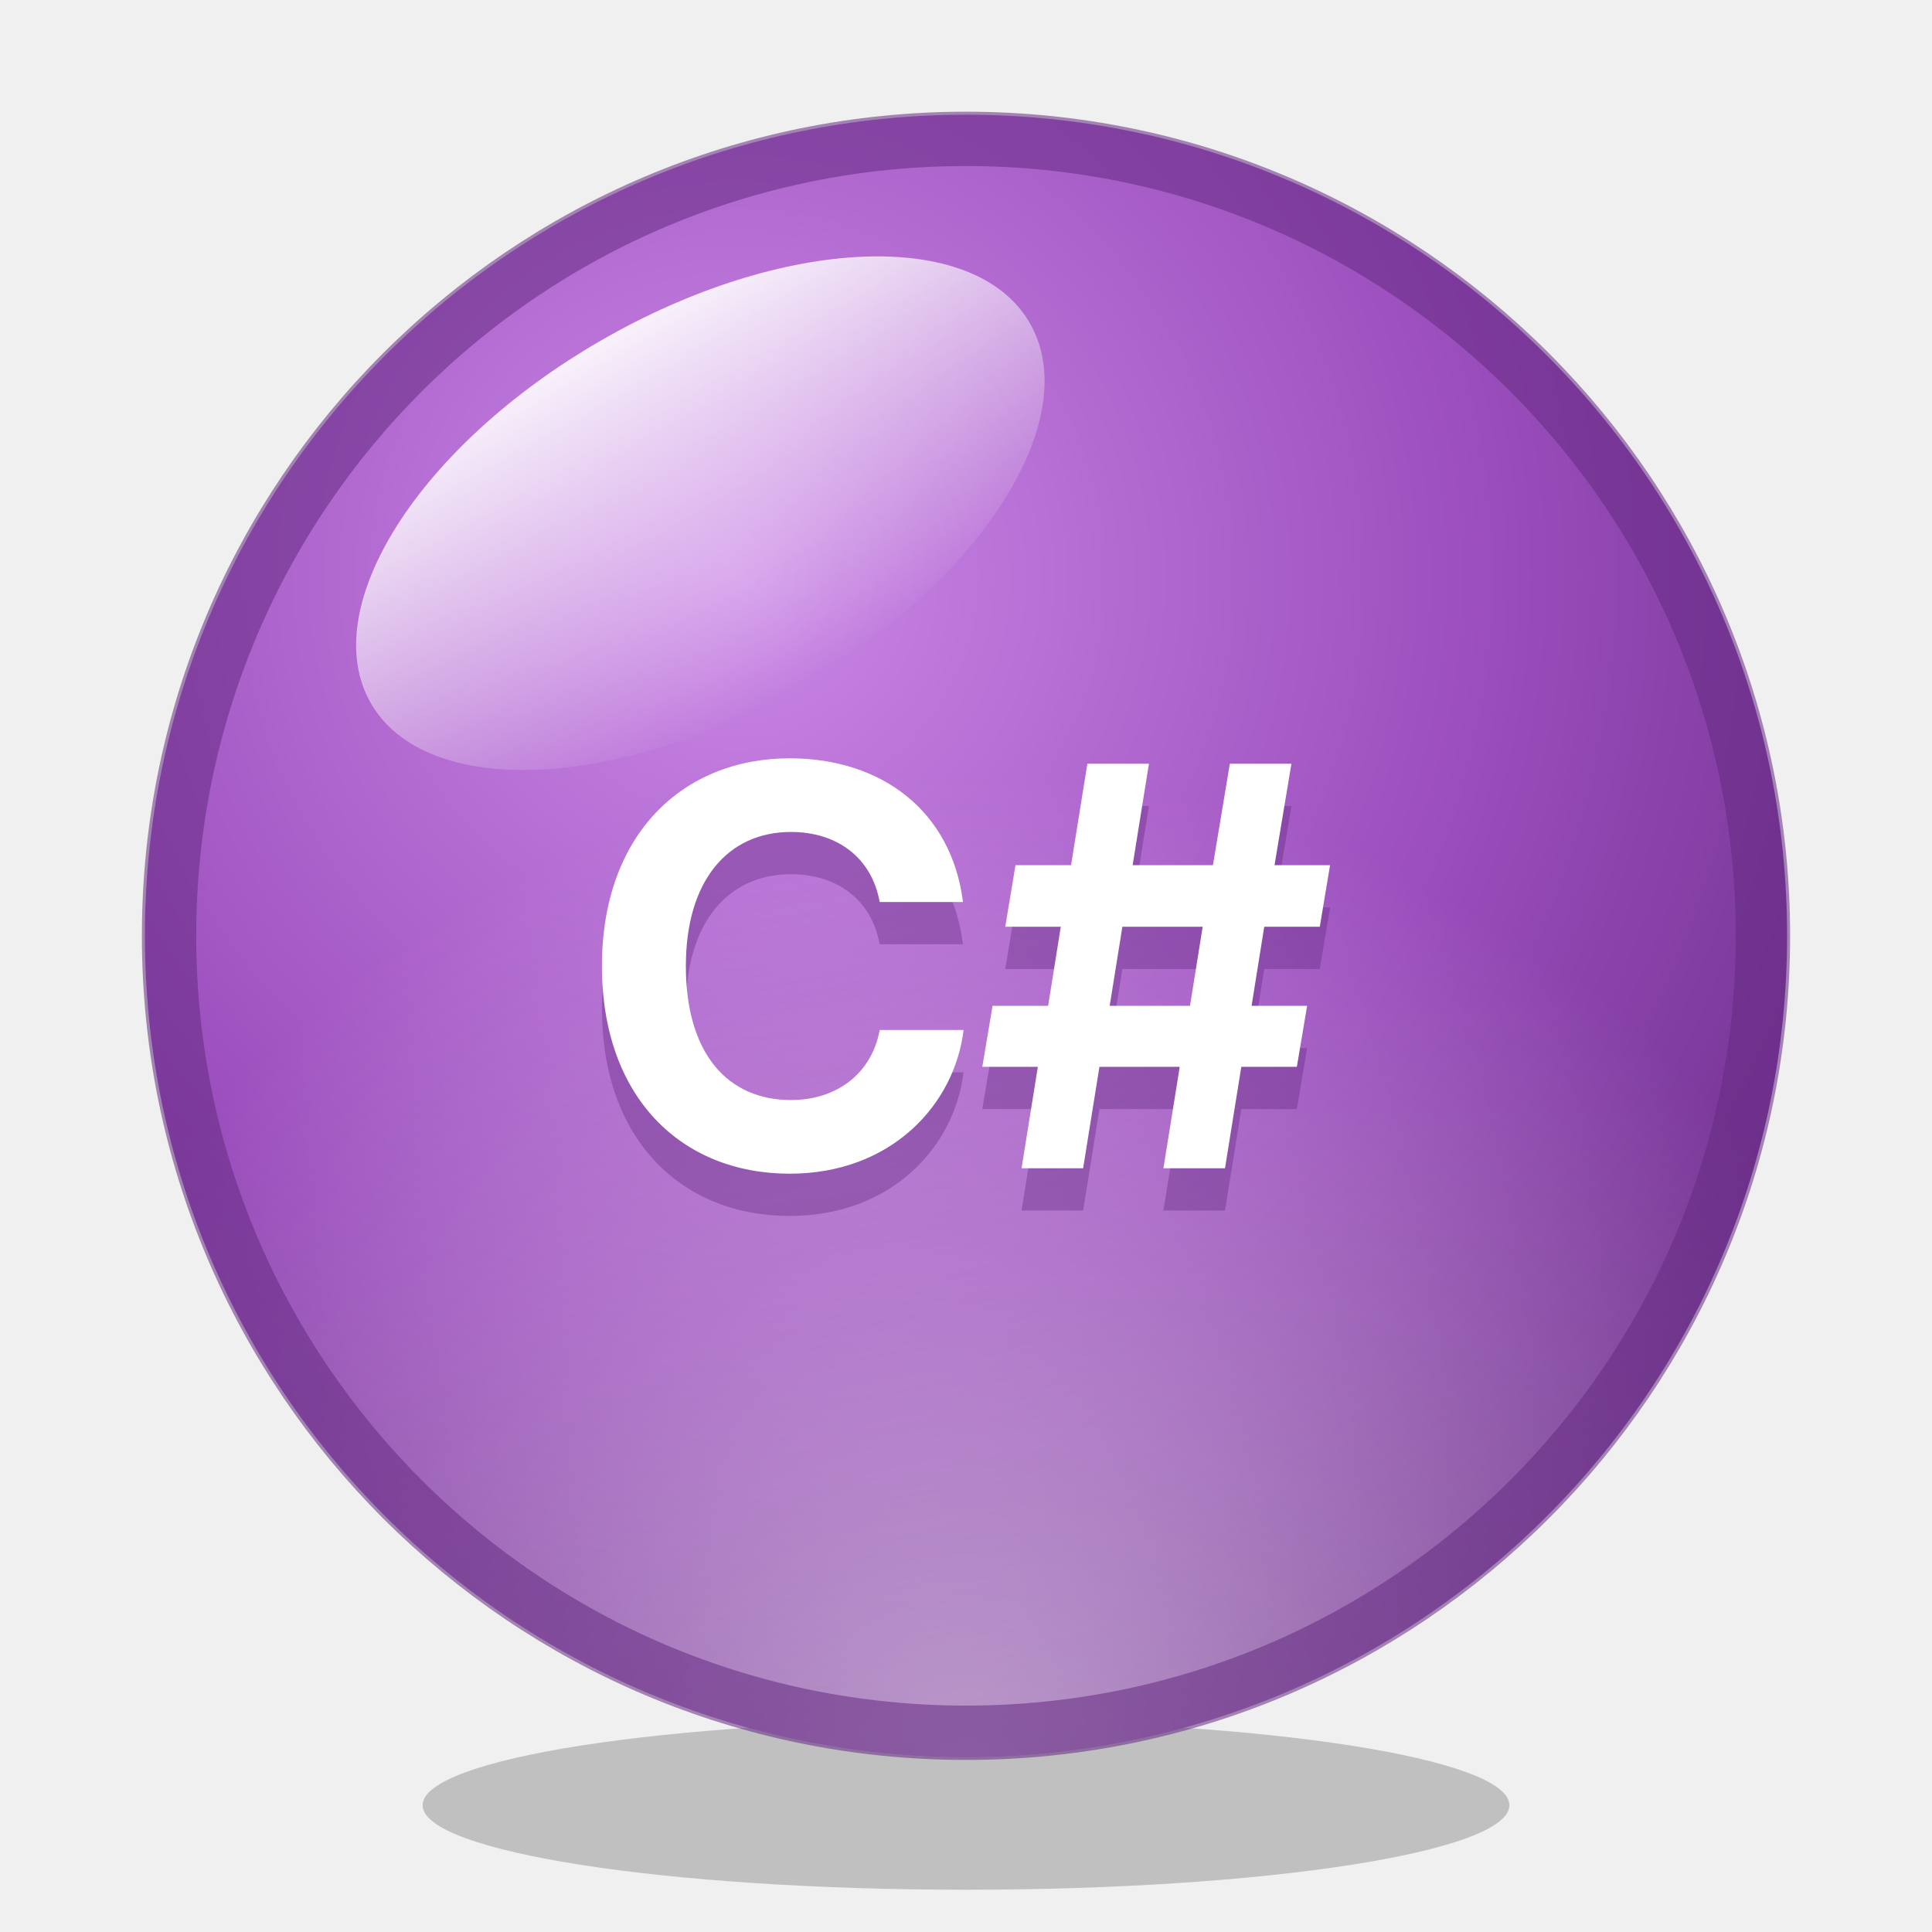
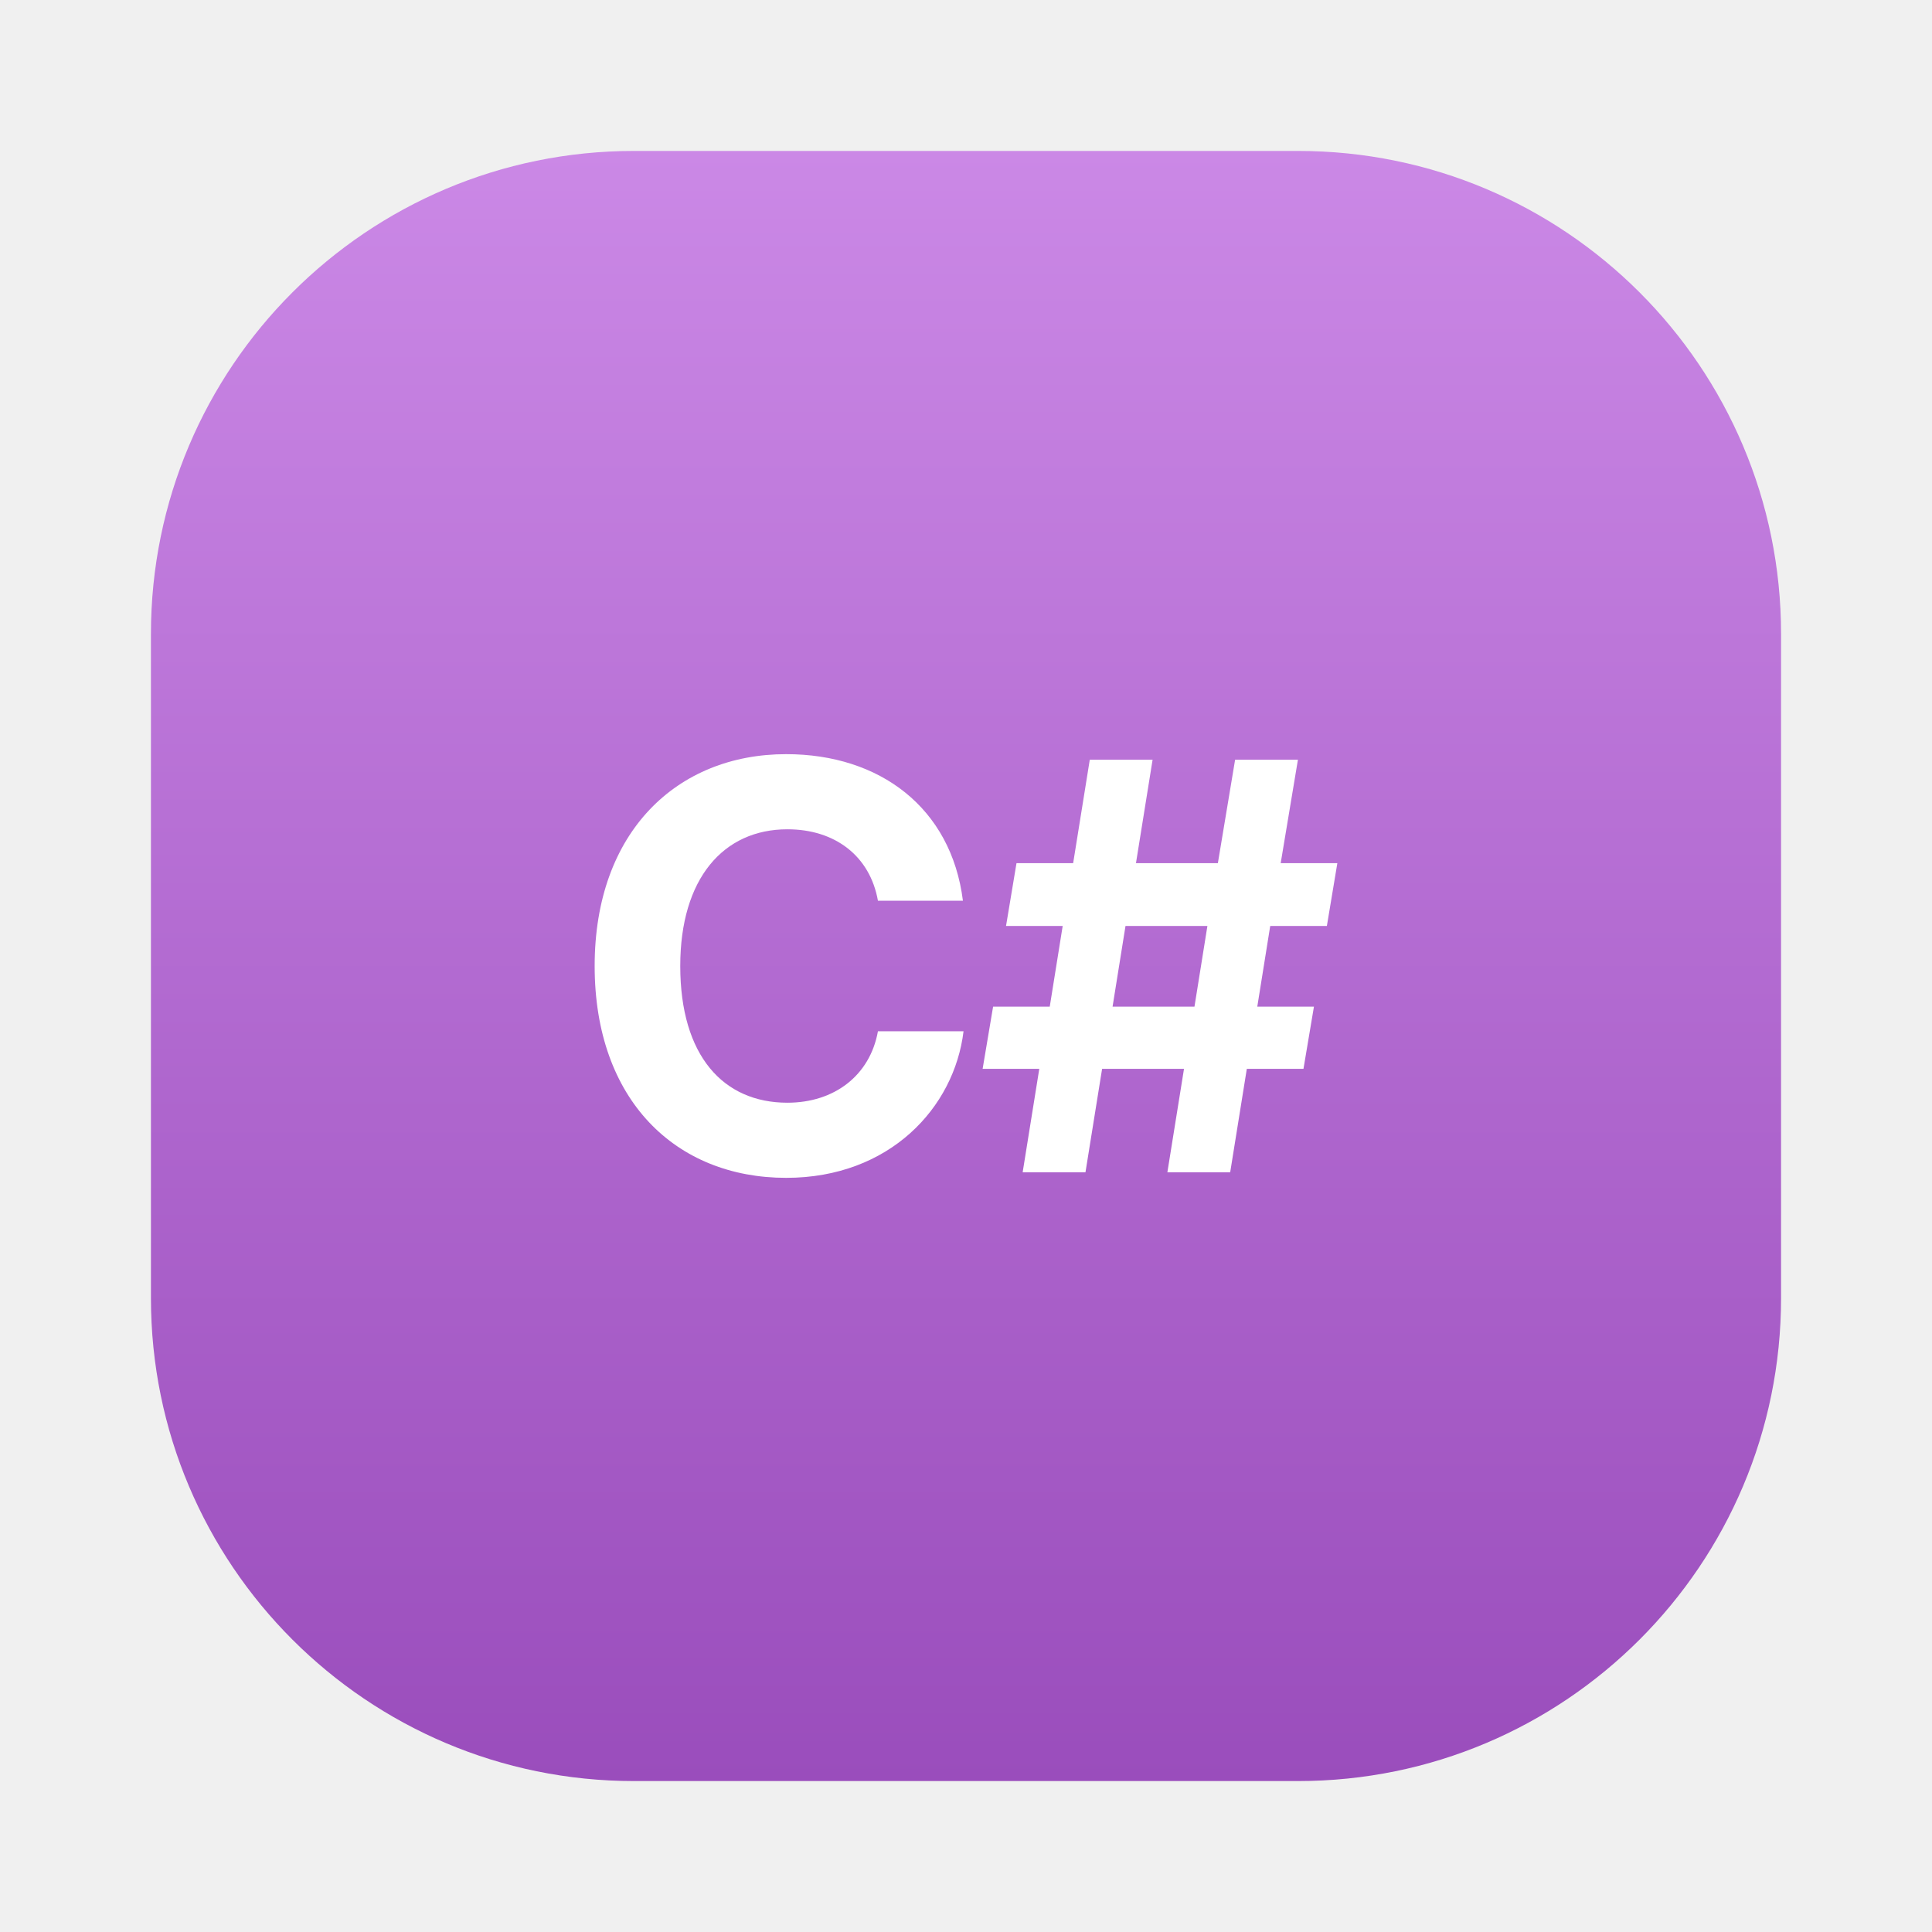
<svg xmlns="http://www.w3.org/2000/svg" width="32" height="32" viewBox="0 0 32 32">
  <defs>
-     <radialGradient id="b-csharp" cx=".36" cy=".28" r=".85">
+     <linearGradient id="t-csharp" x1="0" y1="0" x2="0" y2="1">
      <stop offset="0" stop-color="#CB88E6" />
-       <stop offset=".55" stop-color="#9A4DBC" />
-       <stop offset="1" stop-color="#652A82" />
-     </radialGradient>
-     <radialGradient id="b-csharp-r" cx=".5" cy="1.02" r=".62">
-       <stop offset="0" stop-color="#FFFFFF" stop-opacity=".5" />
-       <stop offset="1" stop-color="#FFFFFF" stop-opacity="0" />
-     </radialGradient>
-     <linearGradient id="b-csharp-s" x1="0" y1="0" x2="0" y2="1">
-       <stop offset="0" stop-color="#FFFFFF" stop-opacity=".9" />
-       <stop offset="1" stop-color="#FFFFFF" stop-opacity="0" />
+       <stop offset="1" stop-color="#9A4DBC" />
    </linearGradient>
  </defs>
-   <ellipse cx="16" cy="29.9" rx="9" ry="1.4" fill="#000" opacity=".2" />
-   <circle cx="16" cy="15.5" r="13.6" fill="url(#b-csharp)" />
-   <circle cx="16" cy="15.5" r="13.6" fill="url(#b-csharp-r)" />
-   <circle cx="16" cy="15.5" r="13.2" fill="none" stroke="#652A82" stroke-opacity=".55" stroke-width=".9" />
-   <ellipse cx="11.6" cy="8.5" rx="6.3" ry="3.3" fill="url(#b-csharp-s)" transform="rotate(-30 11.6 8.5)" />
-   <g transform="translate(16 16)">
-     <g transform="translate(0 .7)" opacity=".4">
-       <path fill="#652A82" d="M-2.92 3.44C-1.24 3.44 -0.19 2.3 -0.04 1.06H-1.43C-1.56 1.78 -2.14 2.22 -2.9 2.22C-3.94 2.22 -4.64 1.46 -4.64 0C-4.64 -1.42 -3.94 -2.22 -2.9 -2.22C-2.13 -2.22 -1.56 -1.79 -1.43 -1.06H-0.05C-0.24 -2.57 -1.4 -3.44 -2.92 -3.44C-4.69 -3.44 -6.03 -2.18 -6.03 0C-6.03 2.18 -4.71 3.44 -2.92 3.44ZM3.27 3.35H4.29L4.56 1.67H5.48L5.65 0.66H4.73L4.94 -0.65H5.86L6.03 -1.67H5.11L5.39 -3.35H4.37L4.09 -1.67H2.76L3.03 -3.35H2.01L1.74 -1.67H0.82L0.65 -0.65H1.57L1.36 0.66H0.44L0.27 1.67H1.19L0.92 3.35H1.94L2.21 1.67H3.54ZM2.38 0.66 2.59 -0.65H3.92L3.71 0.66Z" />
-     </g>
+   <rect x="2.5" y="2.5" width="27" height="27" rx="8" fill="url(#t-csharp)" />
+   <g transform="translate(16 16) scale(1.02)">
    <path fill="#FFFFFF" d="M-2.92 3.44C-1.24 3.44 -0.19 2.3 -0.04 1.06H-1.43C-1.56 1.78 -2.14 2.22 -2.9 2.22C-3.94 2.22 -4.64 1.46 -4.64 0C-4.64 -1.42 -3.94 -2.22 -2.9 -2.22C-2.13 -2.22 -1.56 -1.79 -1.43 -1.06H-0.05C-0.24 -2.57 -1.4 -3.44 -2.92 -3.44C-4.69 -3.44 -6.03 -2.18 -6.03 0C-6.03 2.18 -4.71 3.44 -2.92 3.44ZM3.27 3.35H4.29L4.56 1.67H5.48L5.65 0.66H4.73L4.94 -0.65H5.86L6.03 -1.67H5.11L5.39 -3.35H4.37L4.09 -1.67H2.76L3.03 -3.35H2.01L1.74 -1.67H0.82L0.65 -0.65H1.57L1.36 0.66H0.44L0.27 1.67H1.19L0.92 3.35H1.94L2.21 1.67H3.54ZM2.38 0.66 2.59 -0.65H3.92L3.71 0.66Z" />
  </g>
</svg>
